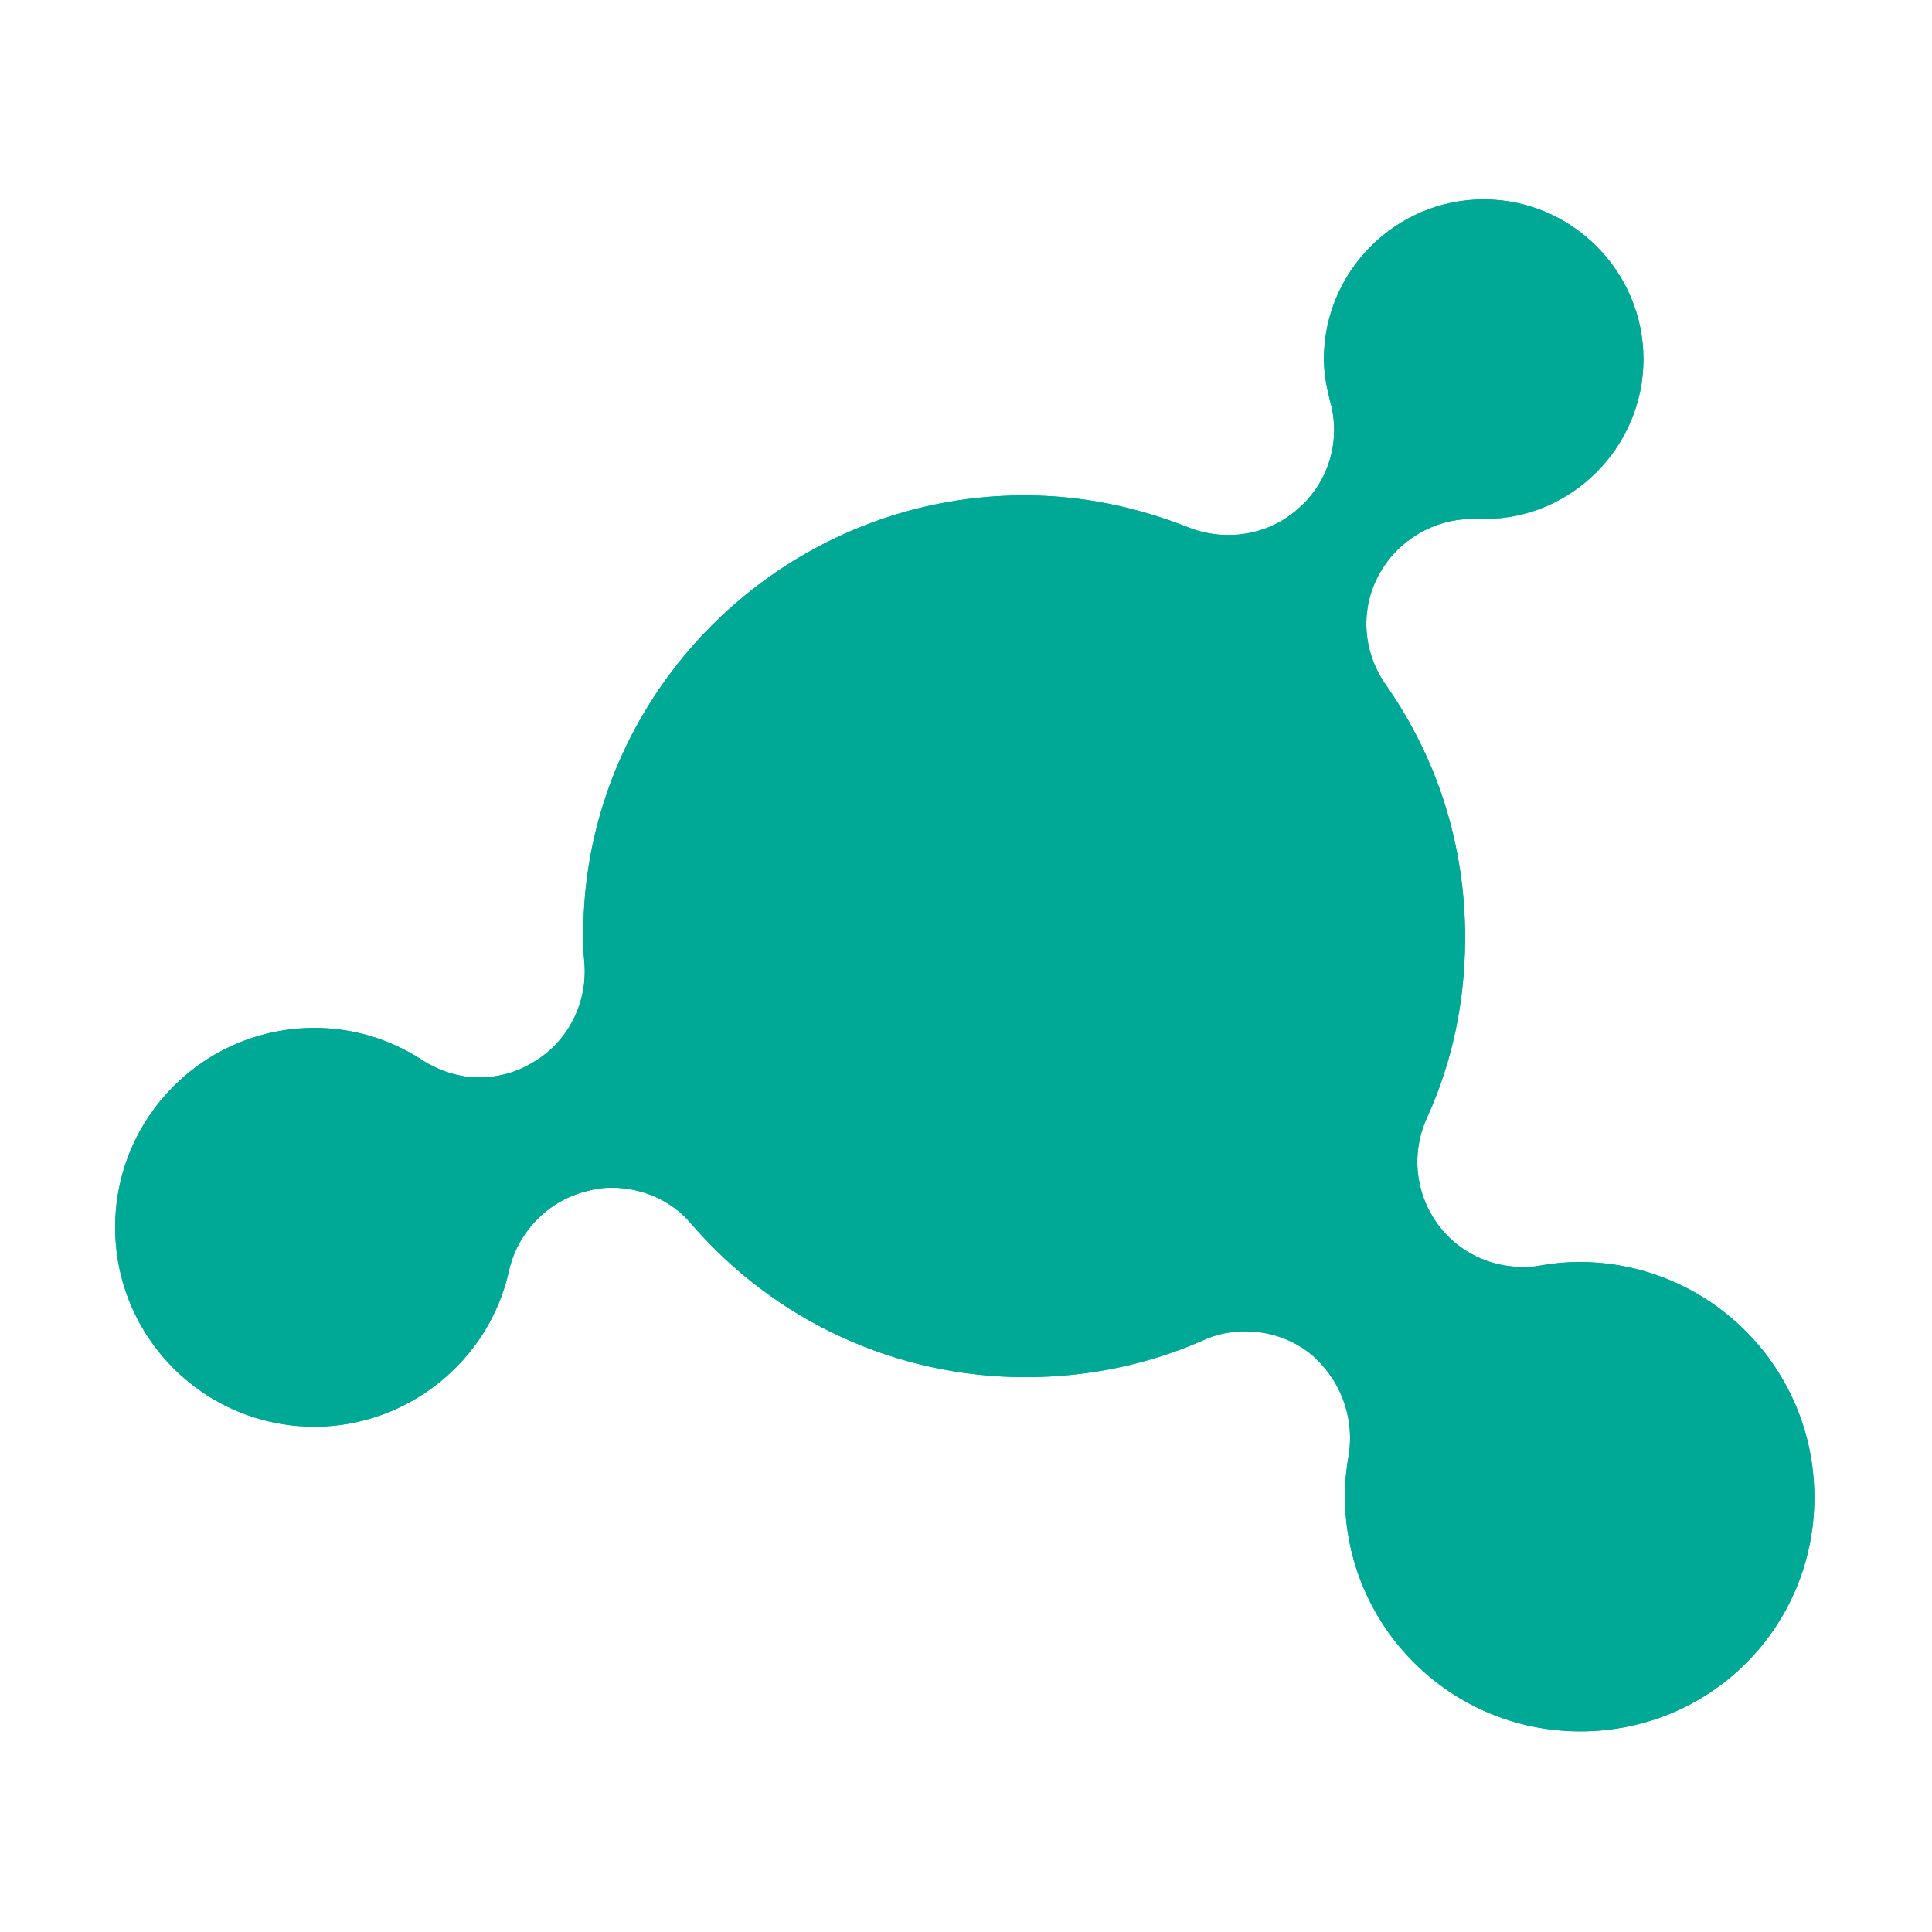
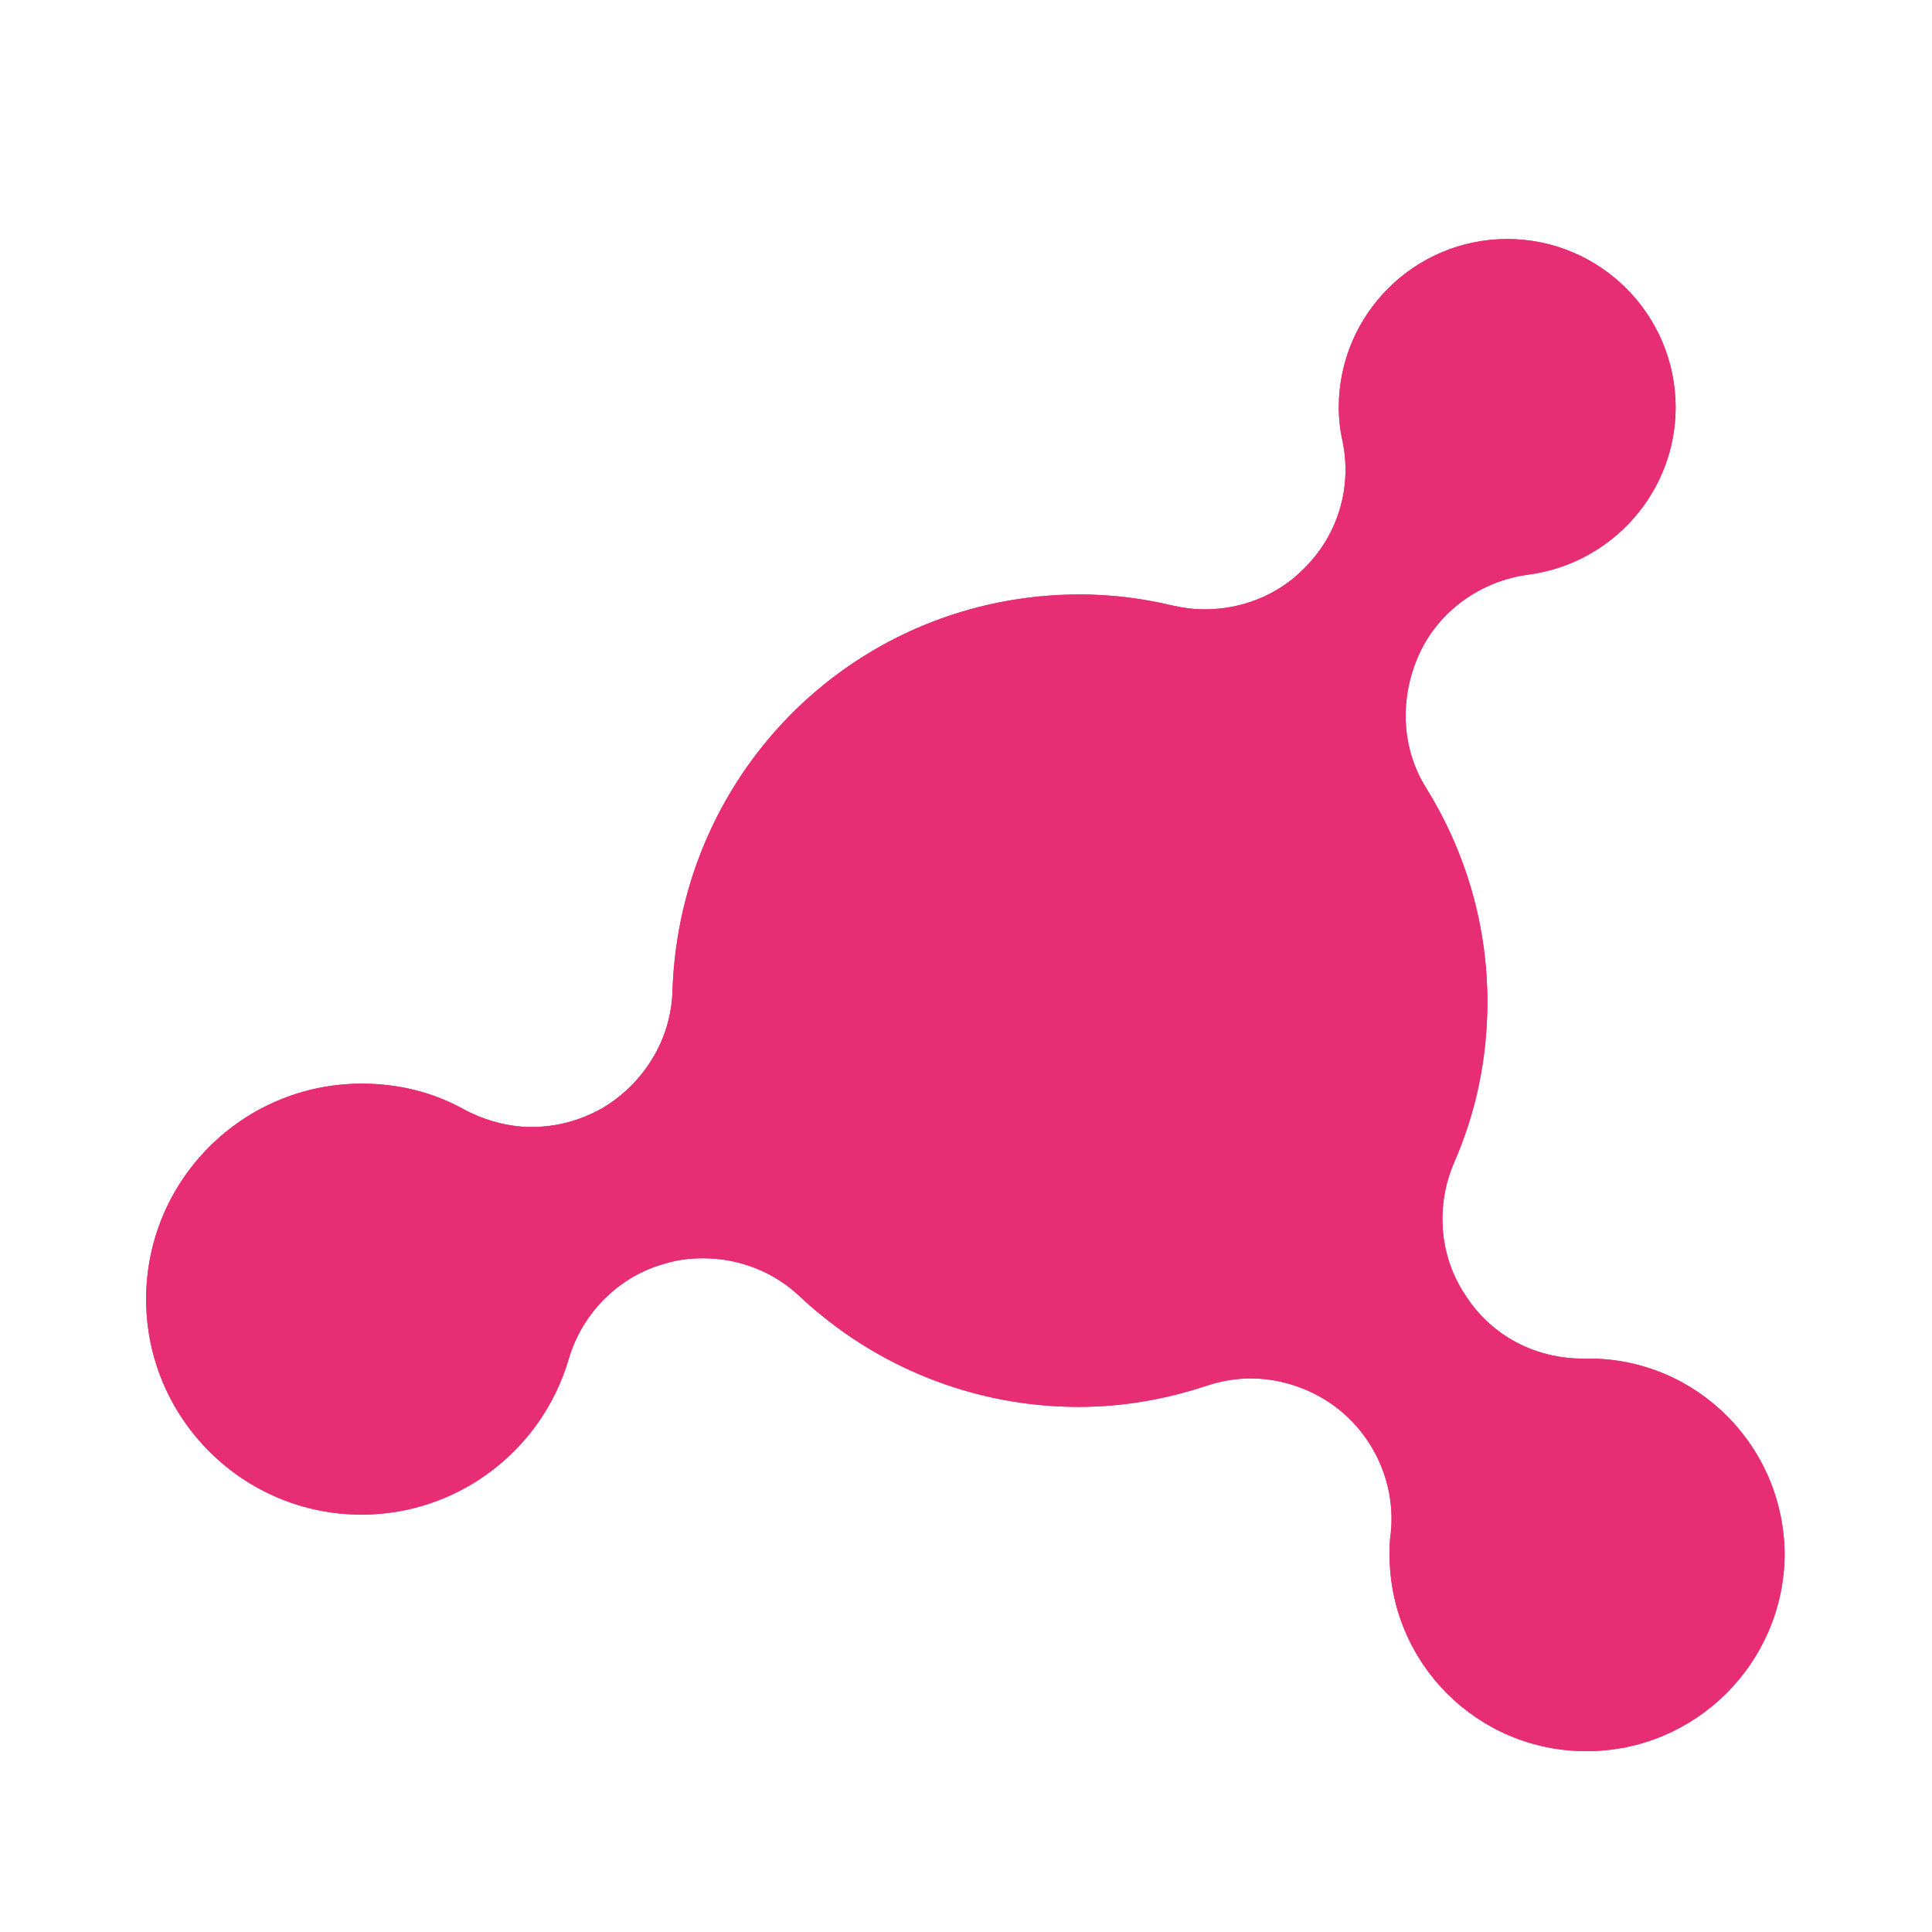
<svg xmlns="http://www.w3.org/2000/svg" width="100%" height="100%" viewBox="0 0 156 156">
  <style type="text/css">
- 	path { fill: #00A996; }
+ 	path { fill: #e72e74; }
	@media (prefers-color-scheme: dark) {
- 		path { fill: #00A996; }
+ 		path { fill: #e72e74; }
	}
</style>
-   <path class="st0" d="M127.6,139.8c-10.5,0-19-8.5-19-19c0-1.1,0.1-2.2,0.3-3.3c0.5-3.1-0.7-6.2-3.1-8.2c-1.5-1.2-3.4-1.8-5.2-1.8   c-1.2,0-2.3,0.2-3.4,0.7c-4.5,2-9.4,3-14.4,3c-10.4,0-20.2-4.5-27-12.4c-1.6-1.9-4-2.9-6.4-2.9c-0.7,0-1.4,0.1-2.1,0.3   c-3.1,0.8-5.5,3.3-6.2,6.4c-1.6,7.3-8.2,12.6-15.7,12.6c-8.9,0-16.1-7.2-16.1-16.1c0-8.9,7.2-16.1,16.1-16.1   c3.1,0,6.1,0.9,8.7,2.6c1.4,0.9,3,1.4,4.6,1.4c1.5,0,3-0.4,4.3-1.2c2.8-1.6,4.4-4.7,4.2-7.9c-0.1-1-0.1-1.7-0.1-2.5   C47.1,56,63.1,40,82.7,40c4.6,0,9,0.9,13.3,2.6c1,0.4,2.1,0.6,3.2,0.6c2,0,4.1-0.7,5.7-2.2c2.4-2.1,3.4-5.5,2.5-8.6   c-0.3-1.2-0.5-2.3-0.5-3.4c0-7.1,5.8-12.9,12.9-12.9c7.1,0,12.9,5.8,12.9,12.9c0,7.1-5.8,12.9-12.8,12.9c0,0-0.5,0-0.6,0   c-0.1,0-0.2,0-0.4,0c-3.1,0-6,1.7-7.5,4.4c-1.6,2.8-1.4,6.3,0.5,9c4.2,6,6.4,13,6.4,20.4c0,5.1-1,10-3.1,14.6   c-1.3,2.9-0.9,6.2,1,8.7c1.6,2.1,4.1,3.3,6.7,3.3c0.5,0,0.9,0,1.4-0.1c1.1-0.2,2.2-0.3,3.2-0.3c10.5,0,19,8.5,19,19   S138.1,139.8,127.6,139.8z" />
-   <path class="st0" d="M127.6,139.8c-10.5,0-19-8.5-19-19c0-1.1,0.1-2.2,0.3-3.3c0.5-3.1-0.7-6.2-3.1-8.2c-1.5-1.2-3.4-1.8-5.2-1.8   c-1.2,0-2.3,0.2-3.4,0.7c-4.5,2-9.4,3-14.4,3c-10.4,0-20.2-4.5-27-12.4c-1.6-1.9-4-2.9-6.4-2.9c-0.7,0-1.4,0.1-2.1,0.3   c-3.1,0.8-5.5,3.3-6.2,6.4c-1.6,7.3-8.2,12.6-15.7,12.6c-8.9,0-16.1-7.2-16.1-16.1c0-8.9,7.2-16.1,16.1-16.1   c3.1,0,6.1,0.9,8.7,2.6c1.4,0.9,3,1.4,4.6,1.4c1.5,0,3-0.4,4.3-1.2c2.8-1.6,4.4-4.7,4.2-7.9c-0.1-1-0.1-1.7-0.1-2.5   C47.1,56,63.1,40,82.7,40c4.6,0,9,0.9,13.3,2.6c1,0.4,2.1,0.6,3.2,0.6c2,0,4.1-0.7,5.7-2.2c2.4-2.1,3.4-5.5,2.5-8.6   c-0.3-1.2-0.5-2.3-0.5-3.4c0-7.1,5.8-12.9,12.9-12.9c7.1,0,12.9,5.8,12.9,12.9c0,7.1-5.8,12.9-12.8,12.9c0,0-0.5,0-0.6,0   c-0.1,0-0.2,0-0.4,0c-3.1,0-6,1.7-7.5,4.4c-1.6,2.8-1.4,6.3,0.5,9c4.2,6,6.4,13,6.4,20.4c0,5.1-1,10-3.1,14.6   c-1.3,2.9-0.9,6.2,1,8.7c1.6,2.1,4.1,3.3,6.7,3.3c0.5,0,0.9,0,1.4-0.1c1.1-0.2,2.2-0.3,3.2-0.3c10.5,0,19,8.5,19,19   S138.1,139.8,127.6,139.8z" />
+   <path class="st0" d="M128.1,141.4c-8.8,0-15.9-7.1-15.9-15.9c0-0.5,0-1.1,0.1-1.7c0.4-3.8-1.2-7.6-4.2-10c-2-1.6-4.6-2.5-7.1-2.5   c-1.2,0-2.4,0.2-3.6,0.6c-3.3,1.1-6.8,1.7-10.3,1.7c-8.4,0-16.4-3.2-22.5-8.9c-2.1-2-4.9-3.1-7.8-3.1c-1,0-2,0.1-3,0.4   c-3.8,1-6.8,4-7.9,7.8c-2.2,7.4-9,12.5-16.7,12.5c-9.6,0-17.4-7.8-17.4-17.4c0-9.6,7.8-17.4,17.4-17.4c3,0,5.8,0.7,8.3,2.1   c1.7,0.9,3.6,1.4,5.4,1.4c2,0,3.9-0.5,5.7-1.5c3.4-2,5.6-5.6,5.7-9.5C54.9,62.1,69.3,48,87.2,48c2.5,0,5,0.3,7.5,0.9   c0.9,0.2,1.7,0.3,2.6,0.3c2.9,0,5.8-1.1,7.9-3.2c2.8-2.7,4-6.6,3.2-10.4c-0.2-0.9-0.3-1.8-0.3-2.7c0-7.5,6.1-13.6,13.6-13.6   c7.5,0,13.6,6.1,13.6,13.6c0,6.8-5.1,12.6-11.9,13.5c-3.8,0.5-7.2,2.9-8.8,6.4s-1.5,7.6,0.6,10.9c3.2,5.2,4.9,11.1,4.9,17.2   c0,4.5-0.9,8.9-2.7,13c-1.5,3.5-1.2,7.6,1,10.8c2.1,3.2,5.6,5,9.4,5c0.1,0,0.5,0,0.5,0c8.7,0,15.8,7.1,15.8,15.9   C144,134.3,136.9,141.4,128.1,141.4z" />
+   <path class="st0" d="M128.1,141.4c-8.8,0-15.9-7.1-15.9-15.9c0-0.5,0-1.1,0.1-1.7c0.4-3.8-1.2-7.6-4.2-10c-2-1.6-4.6-2.5-7.1-2.5   c-1.2,0-2.4,0.2-3.6,0.6c-3.3,1.1-6.8,1.7-10.3,1.7c-8.4,0-16.4-3.2-22.5-8.9c-2.1-2-4.9-3.1-7.8-3.1c-1,0-2,0.1-3,0.4   c-3.8,1-6.8,4-7.9,7.8c-2.2,7.4-9,12.5-16.7,12.5c-9.6,0-17.4-7.8-17.4-17.4c0-9.6,7.8-17.4,17.4-17.4c3,0,5.8,0.7,8.3,2.1   c1.7,0.9,3.6,1.4,5.4,1.4c2,0,3.9-0.5,5.7-1.5c3.4-2,5.6-5.6,5.7-9.5C54.9,62.1,69.3,48,87.2,48c2.5,0,5,0.3,7.5,0.9   c0.9,0.2,1.7,0.3,2.6,0.3c2.9,0,5.8-1.1,7.9-3.2c2.8-2.7,4-6.6,3.2-10.4c-0.2-0.9-0.3-1.8-0.3-2.7c0-7.5,6.1-13.6,13.6-13.6   c7.5,0,13.6,6.1,13.6,13.6c0,6.8-5.1,12.6-11.9,13.5c-3.8,0.5-7.2,2.9-8.8,6.4s-1.5,7.6,0.6,10.9c3.2,5.2,4.9,11.1,4.9,17.2   c0,4.5-0.9,8.9-2.7,13c-1.5,3.5-1.2,7.6,1,10.8c2.1,3.2,5.6,5,9.4,5c0.1,0,0.5,0,0.5,0c8.7,0,15.8,7.1,15.8,15.9   C144,134.3,136.9,141.4,128.1,141.4z" />
</svg>
